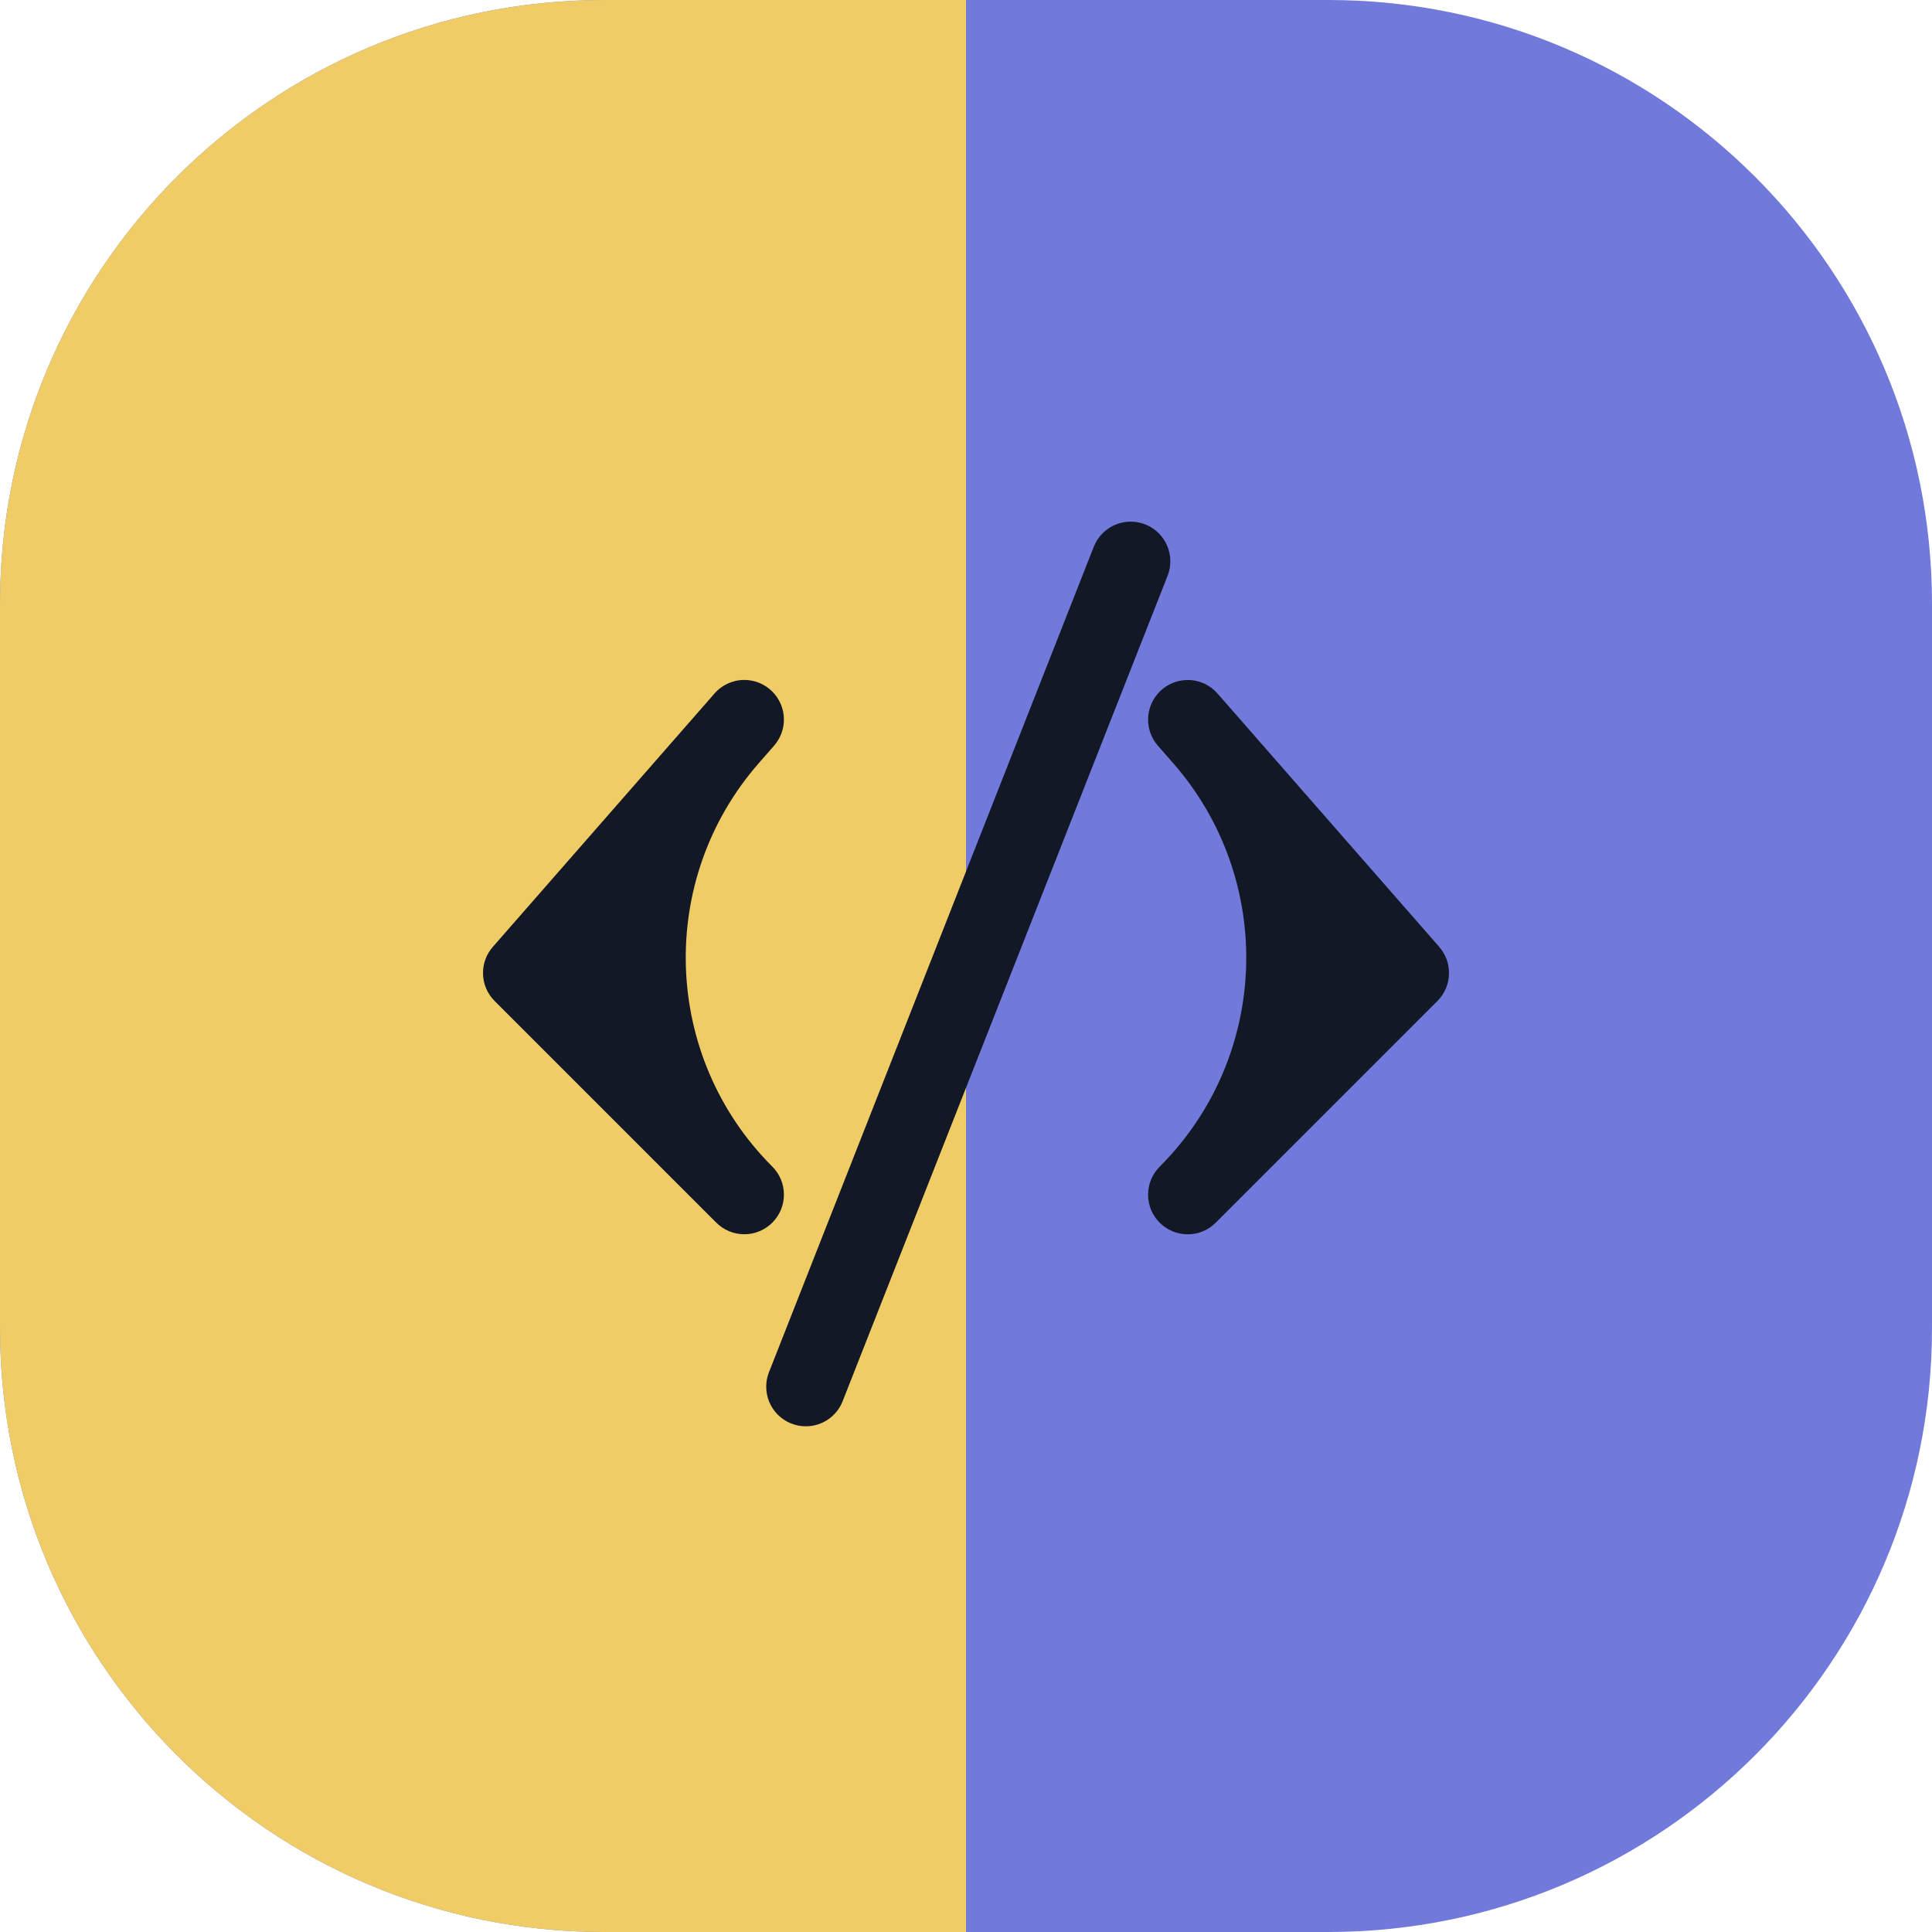
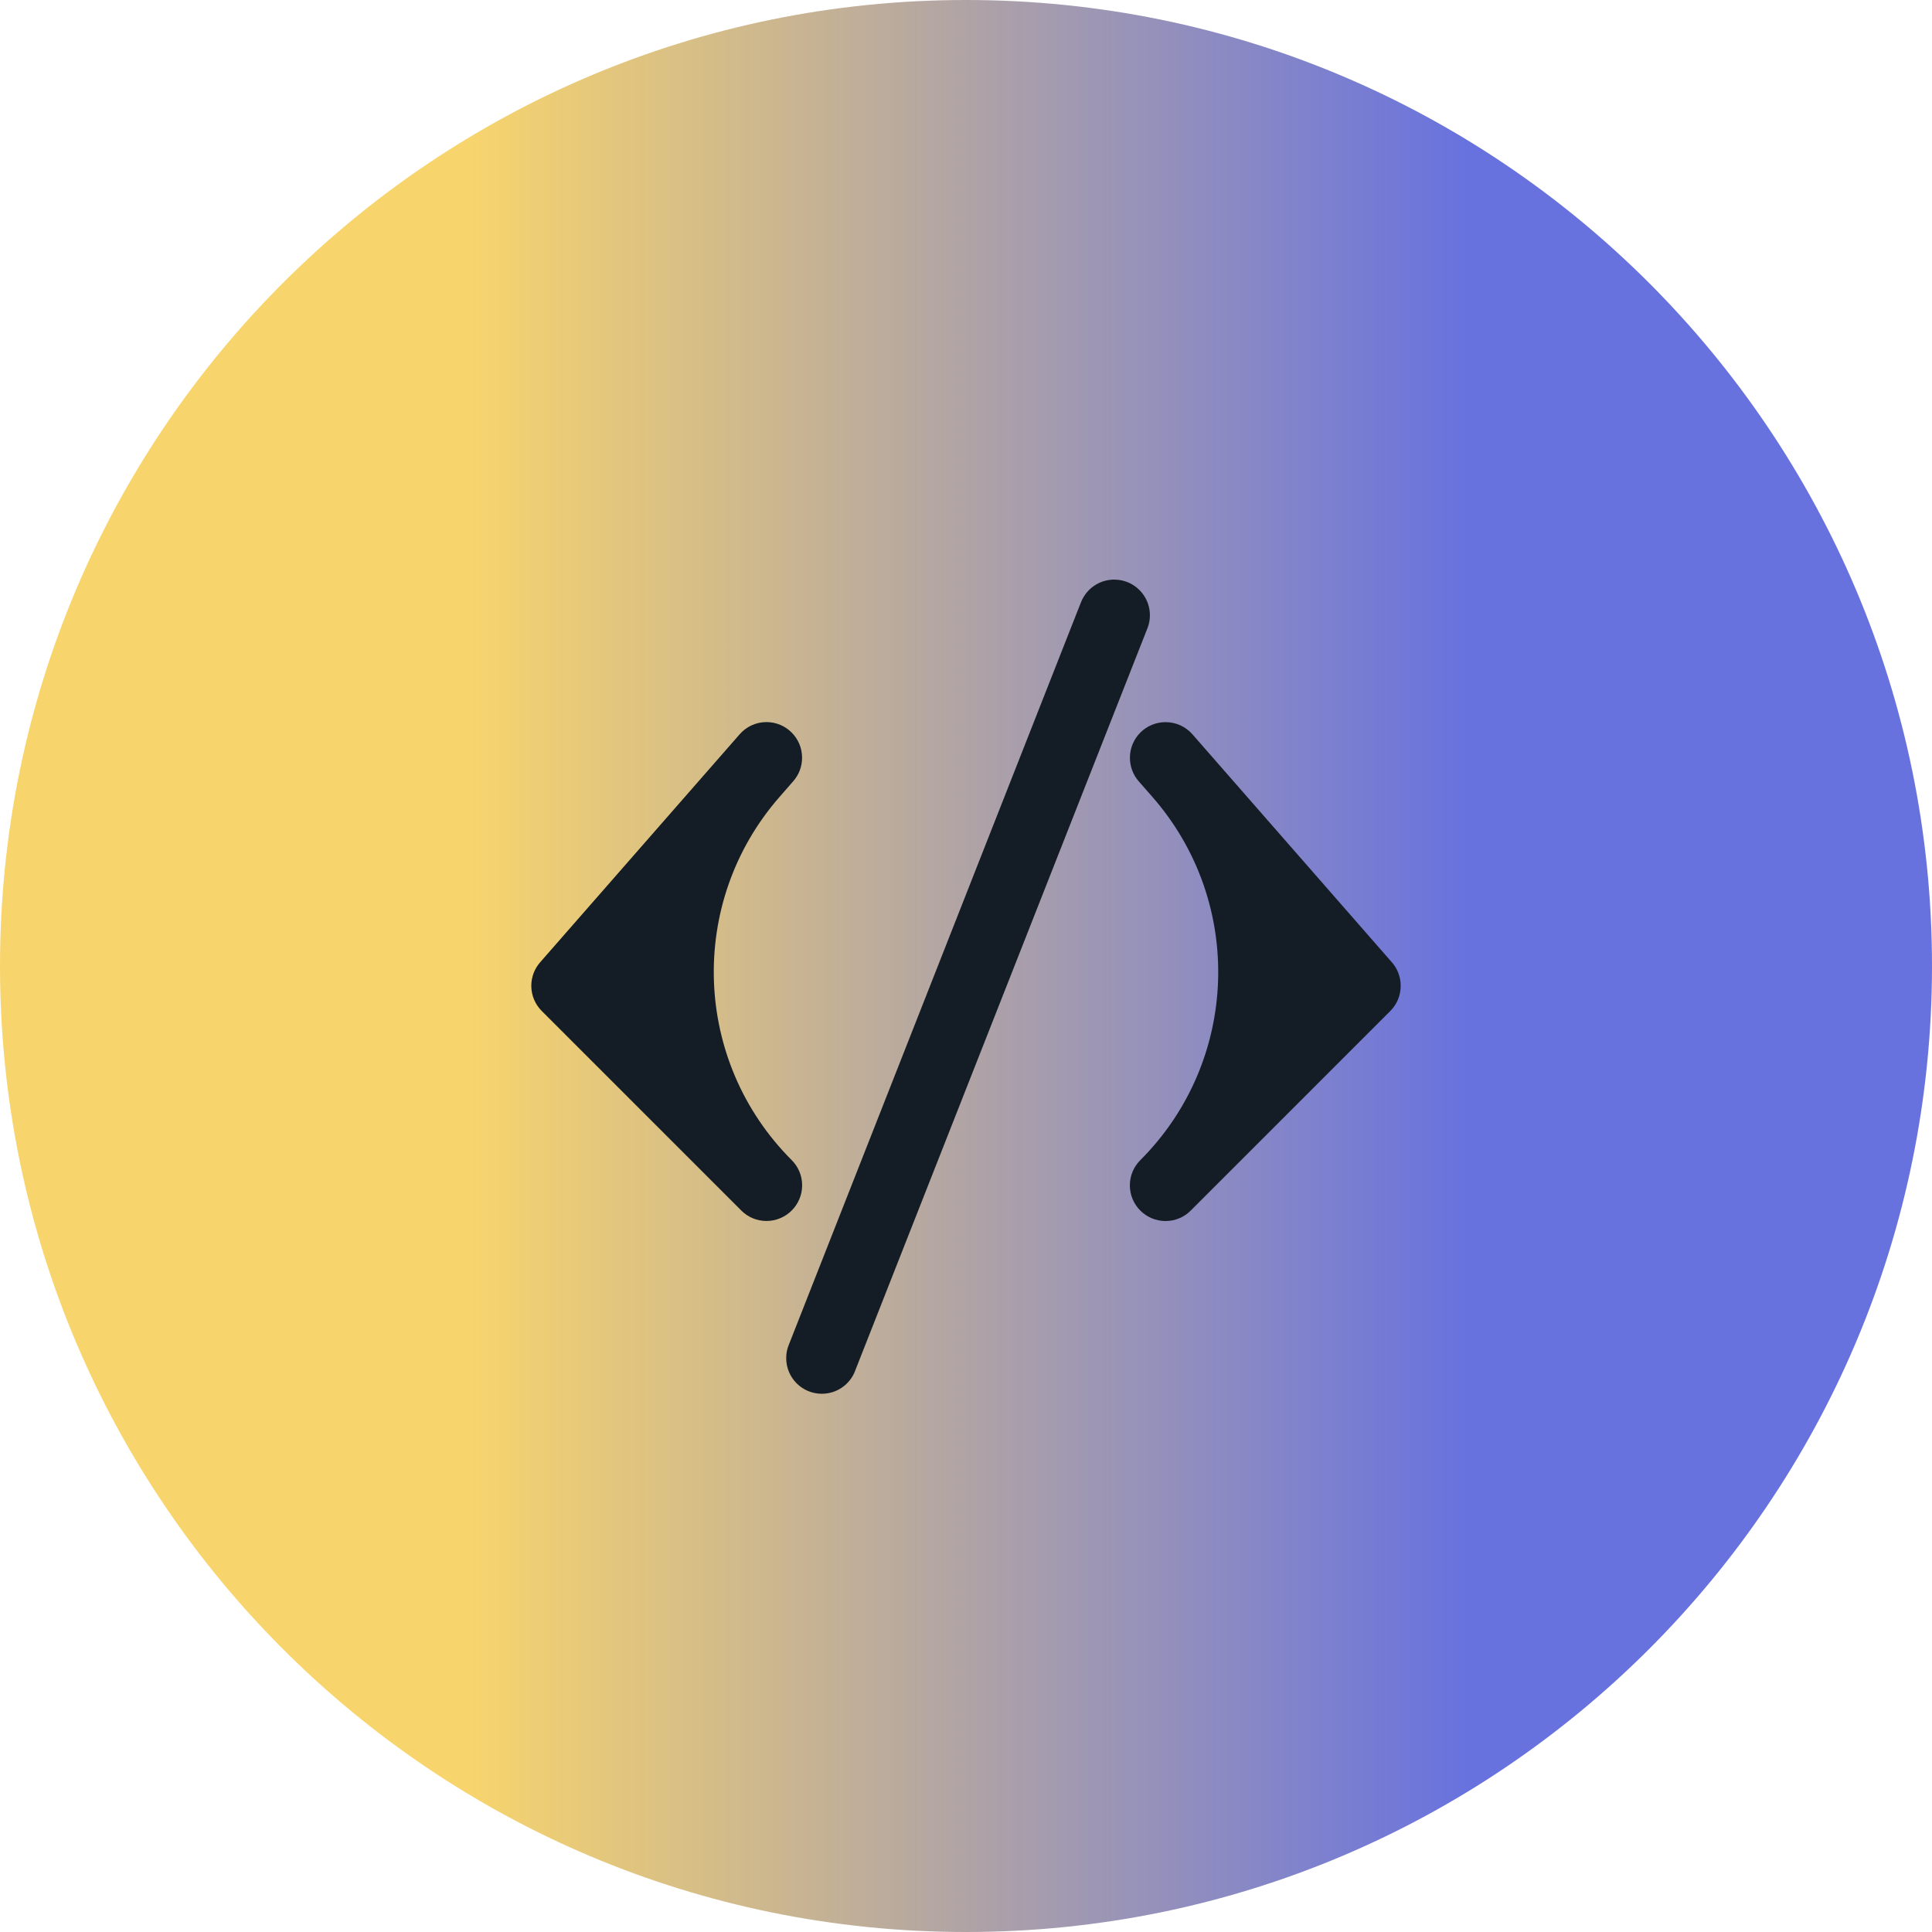
<svg xmlns="http://www.w3.org/2000/svg" width="32" height="32" viewBox="0 0 32 32" fill="none">
-   <path d="M22 0H10C4.477 0 0 4.477 0 10V22C0 27.523 4.477 32 10 32H22C27.523 32 32 27.523 32 22V10C32 4.477 27.523 0 22 0Z" fill="#7179DA" />
-   <path d="M0 10C0 4.477 4.477 0 10 0H16V32H10C4.477 32 0 27.523 0 22V10Z" fill="#F0CC66" />
-   <path d="M18.968 8.685C18.968 8.686 18.968 8.686 18.967 8.686C18.896 8.657 18.814 8.64 18.727 8.64C18.452 8.64 18.216 8.81 18.119 9.051L18.117 9.055L12.738 22.725C12.708 22.797 12.691 22.881 12.691 22.968C12.691 23.33 12.984 23.624 13.347 23.624C13.624 23.624 13.861 23.452 13.957 23.209L13.958 23.205L19.339 9.536C19.368 9.465 19.384 9.383 19.384 9.296C19.384 9.02 19.214 8.784 18.972 8.687L18.968 8.685C18.968 8.685 18.968 8.685 18.968 8.685V8.685ZM12.792 19.323V19.323C10.97 17.501 10.872 14.578 12.569 12.639L12.822 12.35C12.922 12.235 12.984 12.084 12.984 11.918C12.984 11.556 12.69 11.262 12.328 11.262C12.132 11.262 11.955 11.349 11.835 11.485L11.835 11.486L8.163 15.683C8.062 15.798 8 15.949 8 16.115C8 16.296 8.073 16.46 8.192 16.579L11.864 20.251C11.983 20.37 12.147 20.443 12.328 20.443C12.69 20.443 12.984 20.149 12.984 19.787C12.984 19.605 12.911 19.442 12.792 19.323L12.792 19.323ZM23.837 15.684C23.838 15.684 23.838 15.683 23.838 15.683L20.166 11.487C20.046 11.349 19.869 11.263 19.673 11.263C19.31 11.263 19.016 11.557 19.016 11.919C19.016 12.085 19.078 12.237 19.179 12.352L19.178 12.351L19.431 12.64C21.128 14.579 21.03 17.502 19.208 19.324V19.324C19.089 19.443 19.016 19.607 19.016 19.788C19.016 20.151 19.31 20.444 19.672 20.444C19.853 20.444 20.017 20.371 20.136 20.252L23.808 16.58C23.927 16.461 24 16.297 24 16.116C24 15.95 23.939 15.799 23.837 15.683L23.837 15.684C23.837 15.684 23.837 15.684 23.837 15.684V15.684Z" fill="#121826" />
+   <circle cx="16" cy="16" r="16" fill="url(#paint0_linear_18_9)" />
+   <path d="M18.673 9.642C18.672 9.641 18.67 9.641 18.669 9.64C18.605 9.615 18.532 9.6 18.455 9.6C18.207 9.6 17.994 9.753 17.907 9.97L17.905 9.974L13.064 22.277C13.037 22.341 13.022 22.416 13.022 22.495C13.022 22.821 13.286 23.085 13.612 23.085C13.861 23.085 14.075 22.931 14.161 22.712L14.162 22.708L19.005 10.406C19.031 10.343 19.046 10.268 19.046 10.191C19.046 9.943 18.893 9.731 18.677 9.643C18.676 9.642 18.674 9.642 18.673 9.642V9.642ZM13.113 19.215V19.215C11.473 17.575 11.385 14.944 12.912 13.199L13.139 12.939C13.23 12.835 13.285 12.7 13.285 12.55C13.285 12.225 13.021 11.96 12.695 11.96C12.518 11.96 12.36 12.038 12.252 12.161L8.946 15.939C8.856 16.042 8.8 16.178 8.8 16.327C8.8 16.49 8.866 16.638 8.973 16.745L12.278 20.05C12.384 20.157 12.532 20.223 12.695 20.223C13.021 20.223 13.286 19.959 13.286 19.632C13.286 19.469 13.22 19.322 13.113 19.215ZM23.054 15.939C23.054 15.939 23.054 15.939 23.054 15.939L19.75 12.162C19.641 12.038 19.482 11.961 19.305 11.961C18.979 11.961 18.715 12.225 18.715 12.551C18.715 12.7 18.77 12.837 18.861 12.941L19.088 13.2C20.615 14.945 20.527 17.576 18.887 19.216V19.216C18.78 19.323 18.714 19.47 18.714 19.633C18.714 19.959 18.979 20.224 19.305 20.224C19.468 20.224 19.616 20.158 19.722 20.051L23.027 16.746C23.134 16.639 23.2 16.491 23.2 16.328C23.2 16.179 23.145 16.043 23.054 15.939C23.053 15.939 23.054 15.939 23.054 15.939V15.939Z" fill="#141C25" />
+   <defs>
+     <linearGradient id="paint0_linear_18_9" x1="0" y1="16" x2="32" y2="16" gradientUnits="userSpaceOnUse">
+       <stop offset="0.24" stop-color="#F8D56C" />
+       <stop offset="0.76" stop-color="#6872DE" />
+     </linearGradient>
+   </defs>
</svg>
